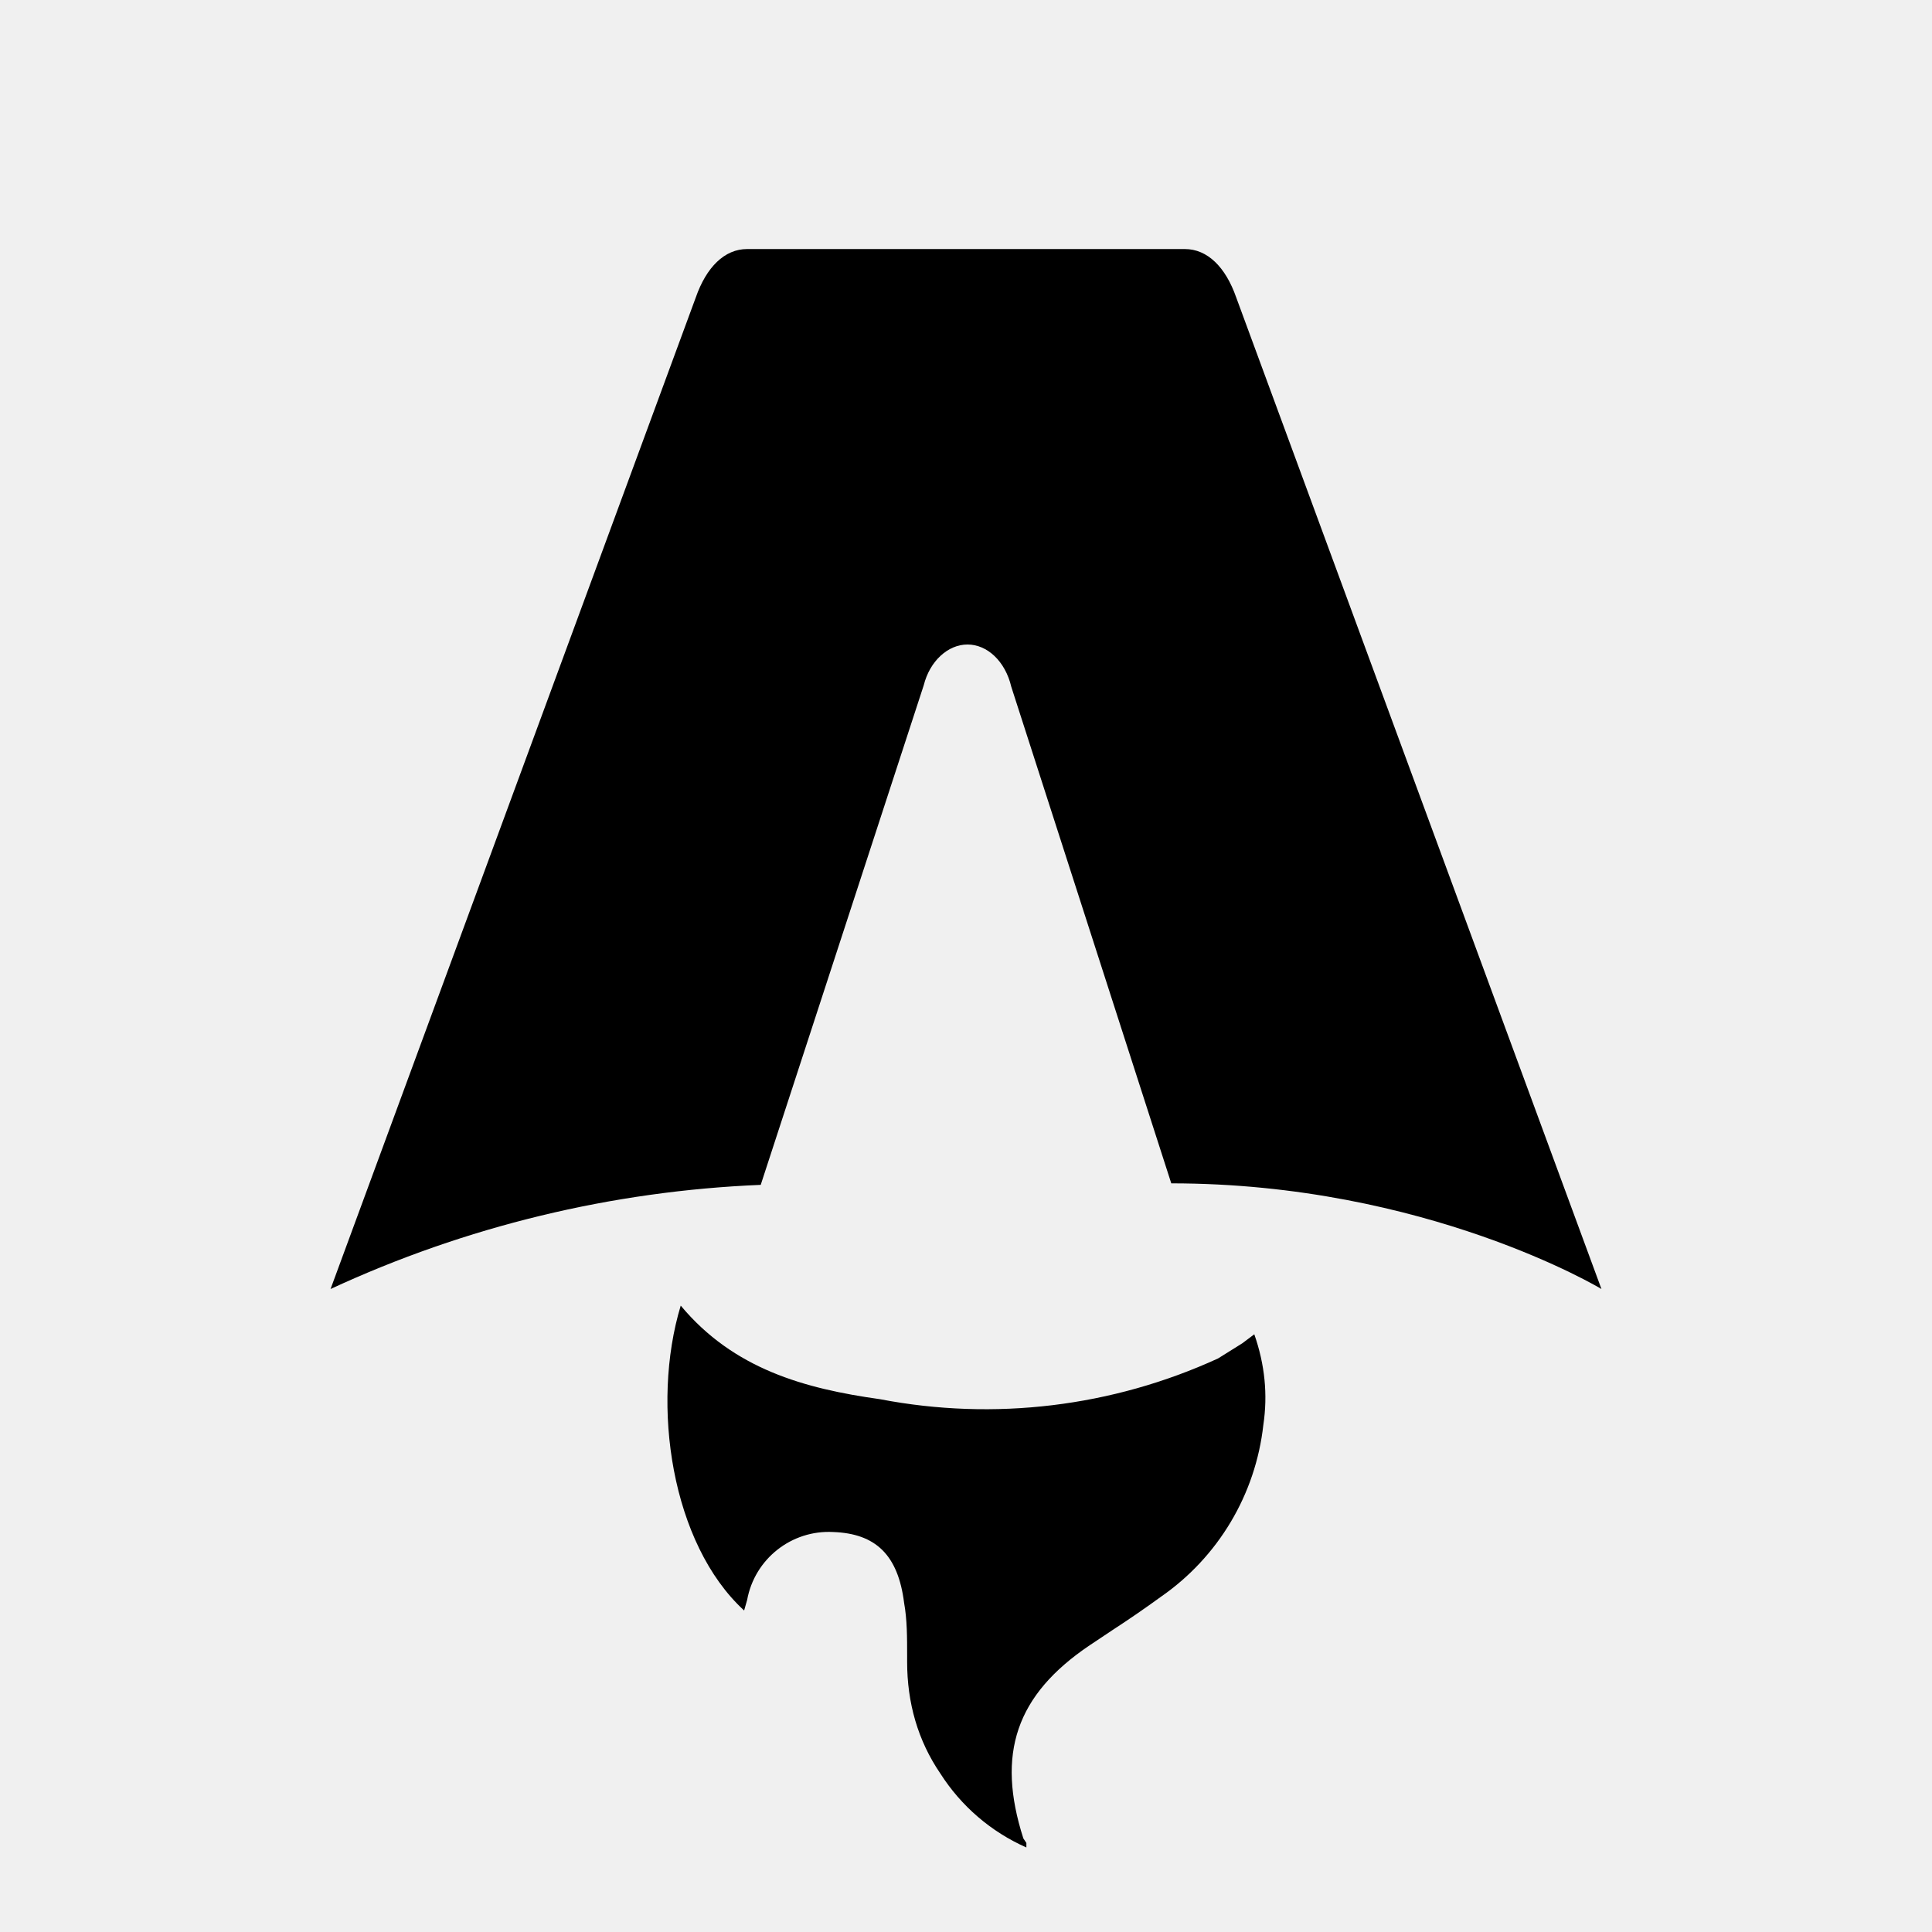
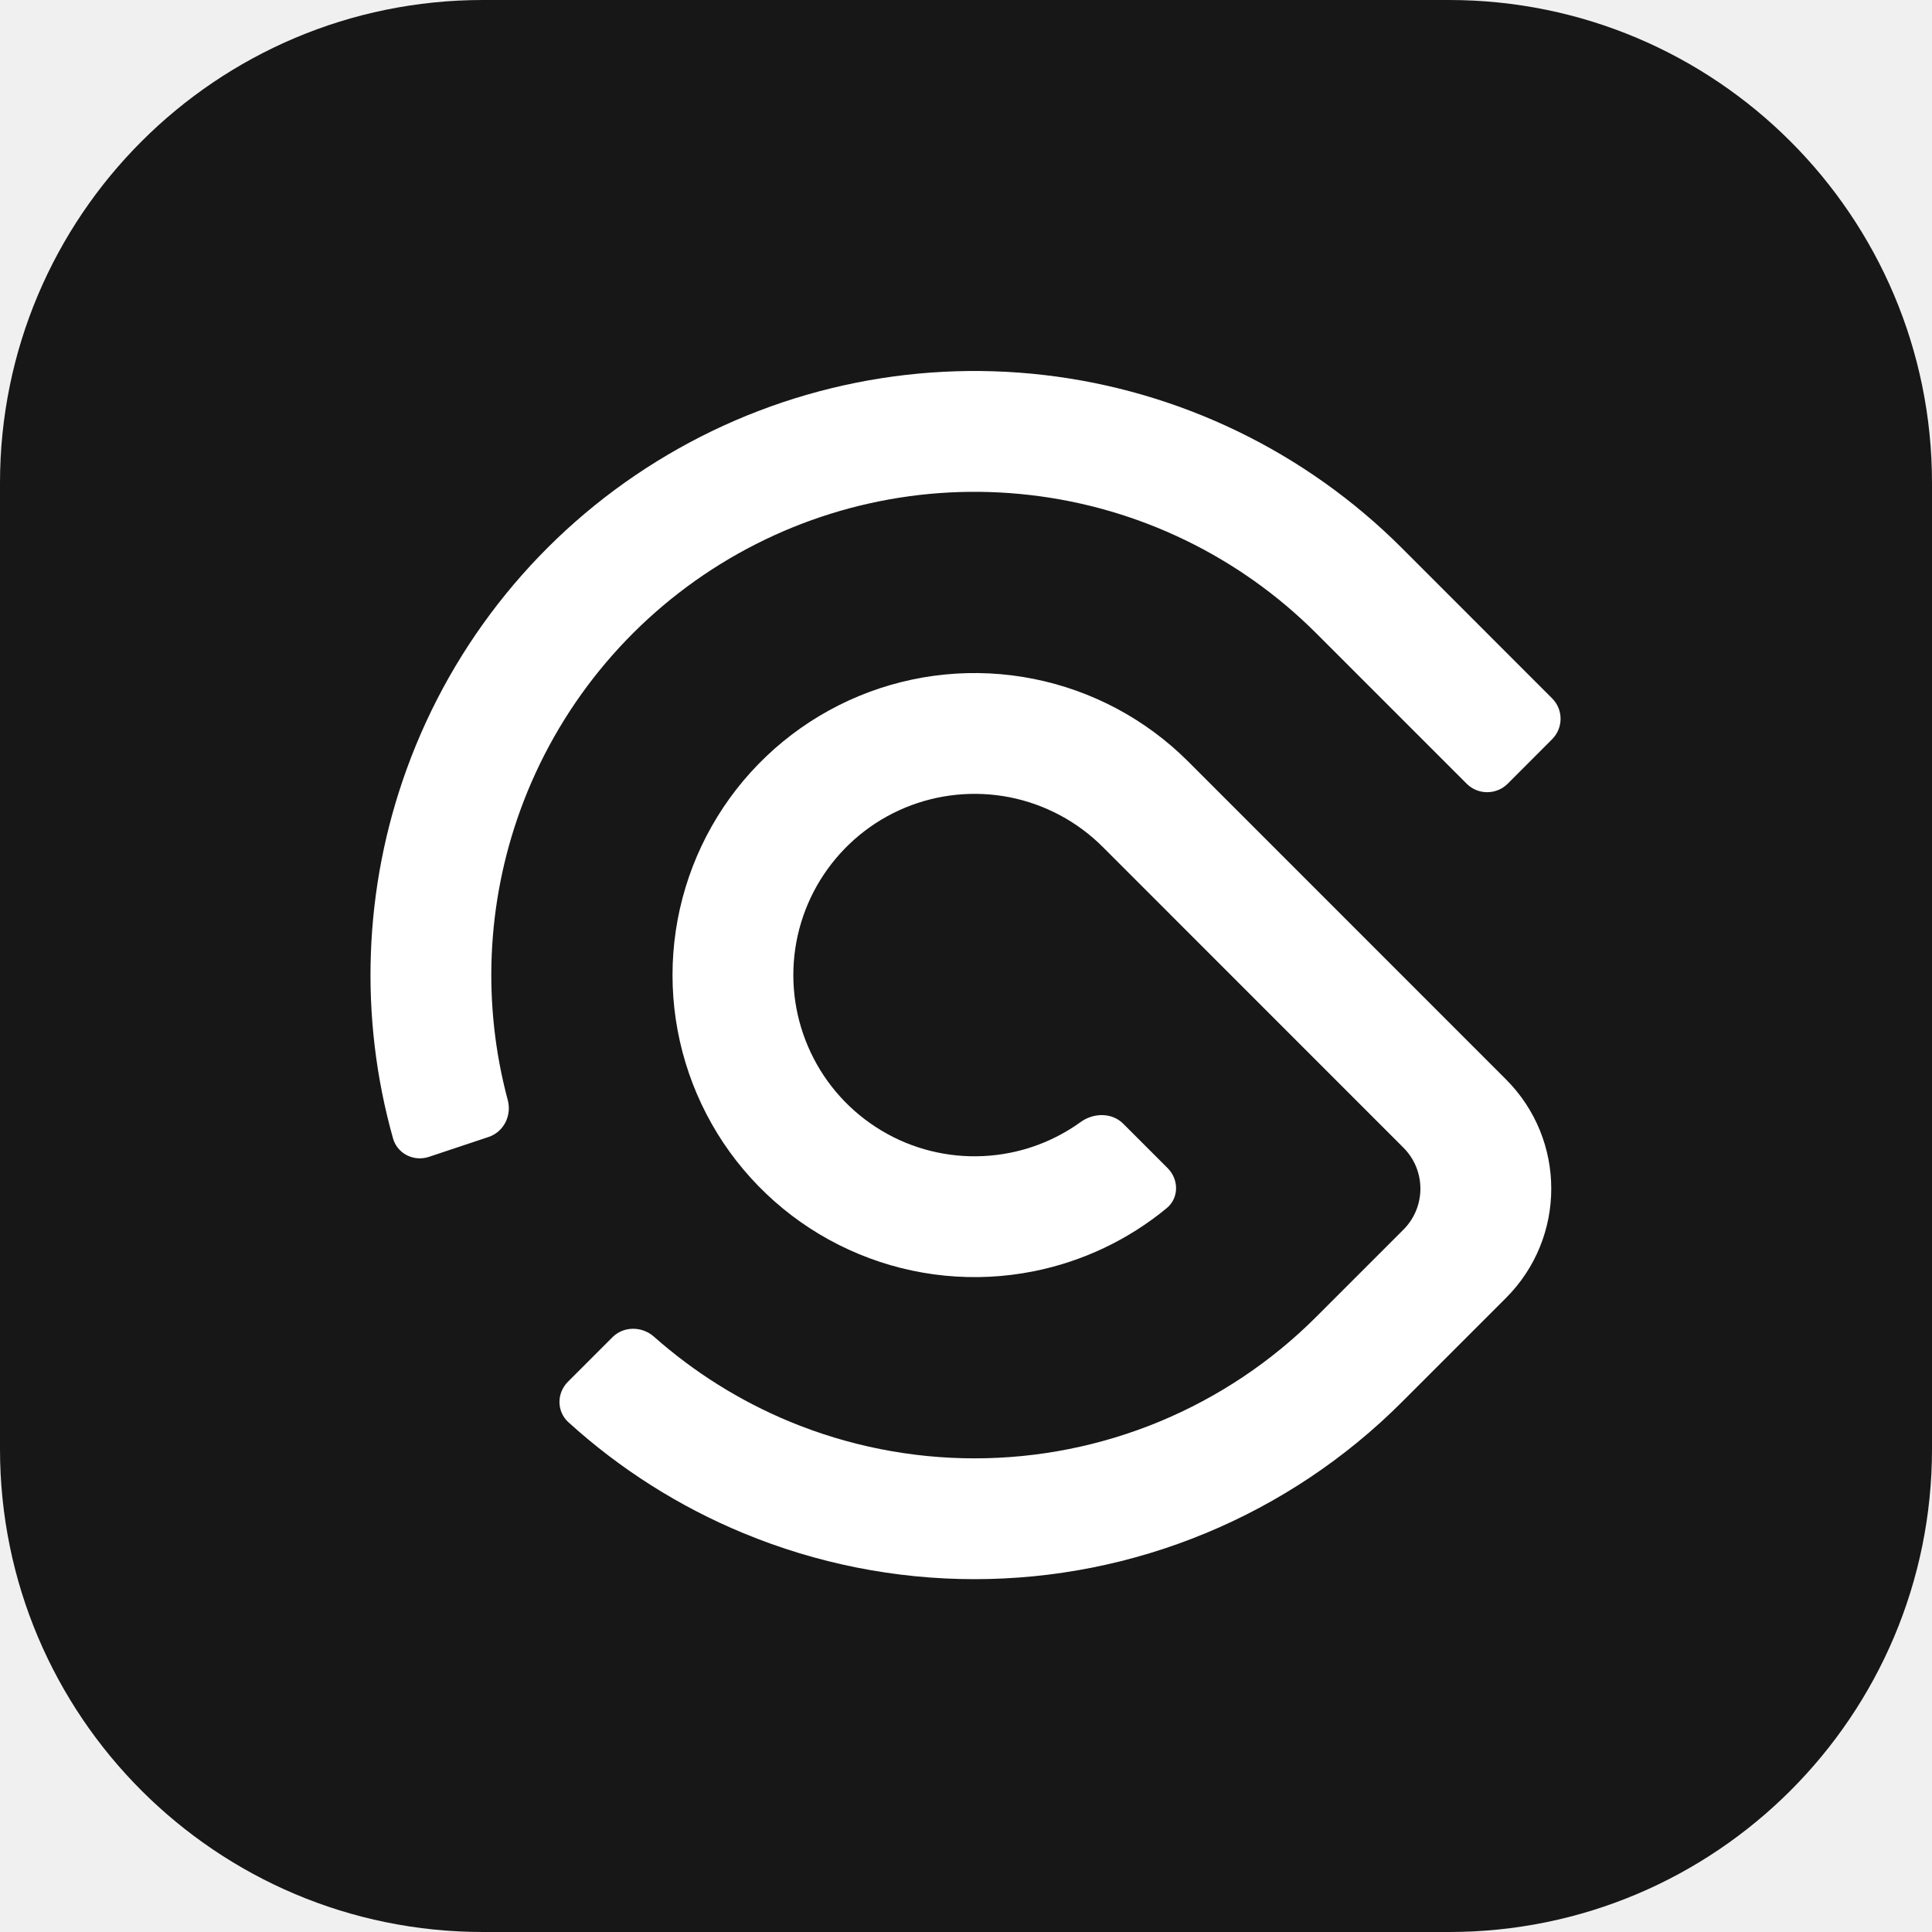
- <svg xmlns="http://www.w3.org/2000/svg" fill="none" viewBox="0 0 128 128">
-   <path d="M50.4 78.5a75.1 75.1 0 0 0-28.5 6.9l24.2-65.7c.7-2 1.9-3.2 3.4-3.2h29c1.5 0 2.7 1.2 3.4 3.2l24.2 65.7s-11.6-7-28.5-7L67 45.5c-.4-1.7-1.6-2.8-2.9-2.8-1.3 0-2.5 1.1-2.9 2.7L50.4 78.5Zm-1.1 28.2Zm-4.2-20.2c-2 6.6-.6 15.8 4.2 20.2a17.5 17.5 0 0 1 .2-.7 5.5 5.5 0 0 1 5.7-4.5c2.8.1 4.3 1.5 4.7 4.7.2 1.1.2 2.3.2 3.5v.4c0 2.7.7 5.2 2.2 7.4a13 13 0 0 0 5.7 4.9v-.3l-.2-.3c-1.8-5.6-.5-9.5 4.4-12.8l1.5-1a73 73 0 0 0 3.2-2.2 16 16 0 0 0 6.8-11.4c.3-2 .1-4-.6-6l-.8.6-1.6 1a37 37 0 0 1-22.4 2.7c-5-.7-9.7-2-13.2-6.2Z" />
-   <style>
-         path { fill: #000; }
-         @media (prefers-color-scheme: dark) {
-             path { fill: #FFF; }
-         }
-     </style>
+ <svg xmlns="http://www.w3.org/2000/svg" width="32" height="32" viewBox="0 0 32 32" fill="none">
+   <rect width="32" height="32" rx="8" fill="#171717" />
+   <path d="M11.982 13.371C12.532 12.548 13.313 11.907 14.228 11.528C15.142 11.15 16.148 11.051 17.118 11.244C18.088 11.437 18.98 11.913 19.68 12.613L24.943 17.877C25.944 18.877 25.944 20.499 24.943 21.499L23.217 23.225C22.288 24.154 21.185 24.891 19.971 25.394C18.757 25.897 17.456 26.156 16.142 26.156C14.828 26.156 13.527 25.897 12.313 25.394C11.247 24.953 10.267 24.331 9.415 23.557C9.218 23.378 9.219 23.073 9.407 22.886L10.143 22.15C10.33 21.962 10.633 21.964 10.832 22.14C11.497 22.729 12.256 23.205 13.079 23.546C14.05 23.948 15.091 24.155 16.142 24.155C17.193 24.155 18.234 23.948 19.205 23.546C20.176 23.143 21.059 22.554 21.802 21.81L23.245 20.367C23.62 19.992 23.62 19.384 23.245 19.009L18.265 14.028C17.845 13.608 17.31 13.322 16.728 13.206C16.145 13.091 15.542 13.15 14.993 13.377C14.445 13.604 13.976 13.989 13.646 14.483C13.316 14.976 13.14 15.557 13.14 16.15C13.14 16.744 13.317 17.324 13.646 17.818C13.976 18.312 14.445 18.696 14.993 18.924C15.542 19.151 16.145 19.21 16.728 19.094C17.152 19.01 17.552 18.835 17.899 18.584C18.114 18.429 18.417 18.425 18.604 18.612L19.34 19.348C19.528 19.536 19.529 19.842 19.324 20.011C18.689 20.535 17.931 20.895 17.118 21.057C16.148 21.25 15.142 21.151 14.228 20.772C13.313 20.394 12.532 19.752 11.982 18.93C11.433 18.107 11.139 17.14 11.139 16.15C11.139 15.161 11.433 14.194 11.982 13.371ZM6.736 12.739C7.504 10.621 8.965 8.823 10.883 7.639C12.8 6.454 15.061 5.951 17.3 6.212C19.538 6.473 21.623 7.482 23.217 9.075L25.707 11.566C25.895 11.753 25.895 12.057 25.707 12.245L24.972 12.981C24.784 13.168 24.48 13.168 24.293 12.981L21.802 10.49C20.527 9.215 18.859 8.408 17.068 8.2C15.277 7.991 13.469 8.393 11.935 9.341C10.401 10.289 9.232 11.727 8.617 13.422C8.057 14.966 7.987 16.641 8.41 18.22C8.479 18.476 8.344 18.748 8.092 18.832L7.105 19.161C6.853 19.245 6.58 19.109 6.509 18.853C5.945 16.846 6.022 14.707 6.736 12.739Z" fill="white" />
</svg>
